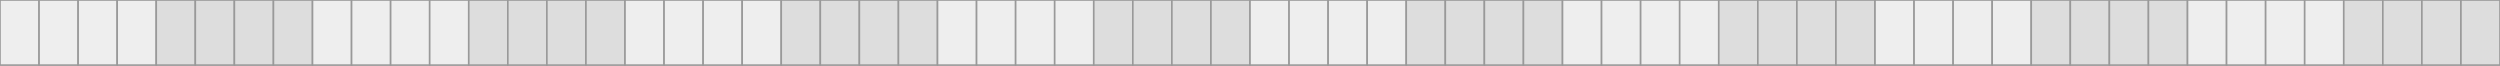
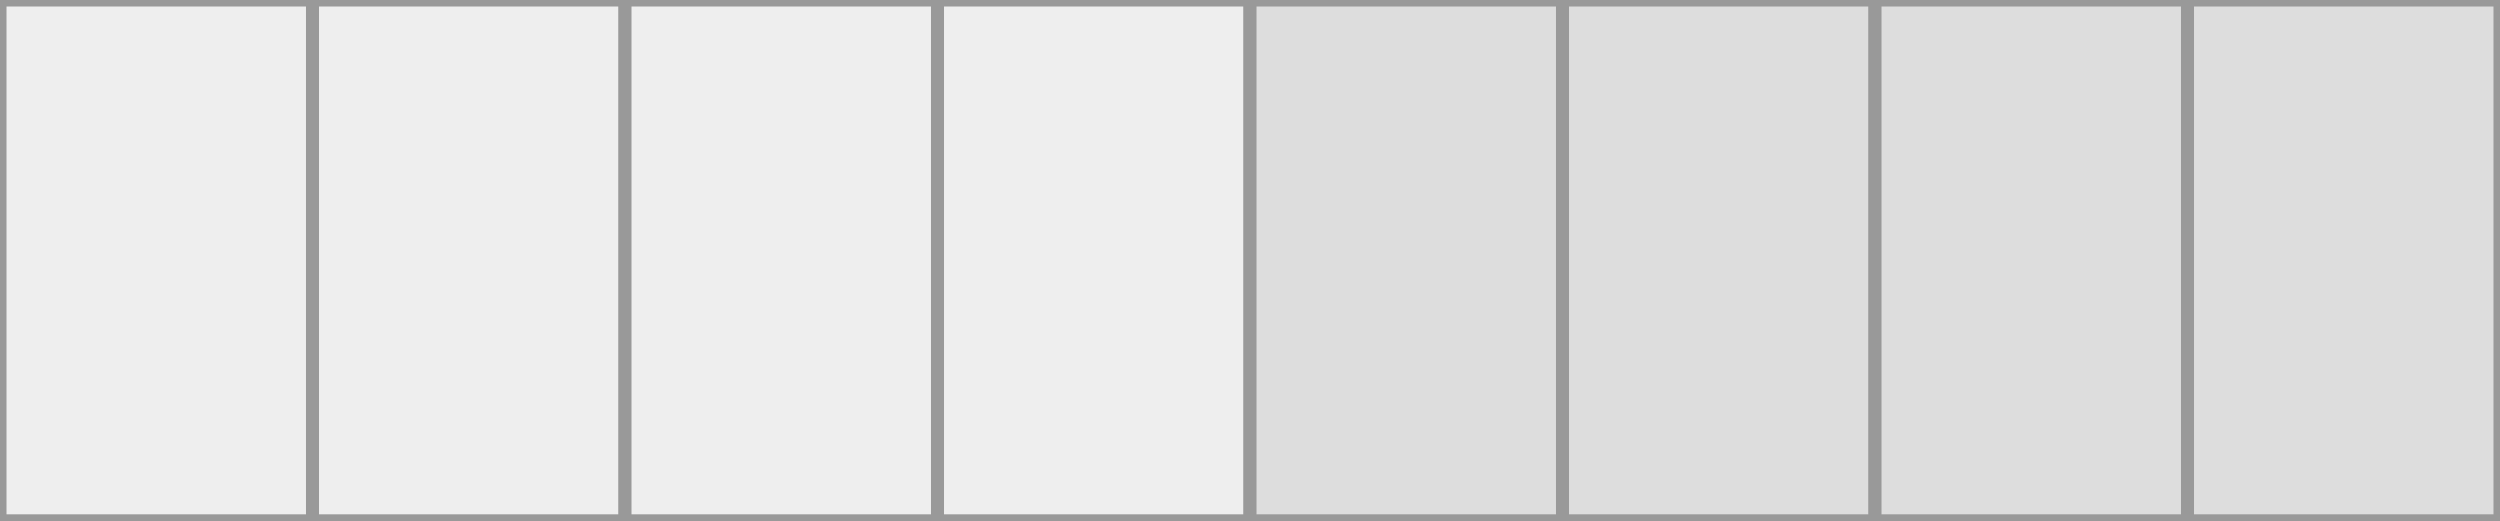
- <svg xmlns="http://www.w3.org/2000/svg" viewBox="0 0 1536 40">
+ <svg xmlns="http://www.w3.org/2000/svg" viewBox="0 0 192 40">
  <rect x="0" y="0" width="24" height="40" fill="#eee" stroke="#999" />
  <rect x="24" y="0" width="24" height="40" fill="#eee" stroke="#999" />
  <rect x="48" y="0" width="24" height="40" fill="#eee" stroke="#999" />
  <rect x="72" y="0" width="24" height="40" fill="#eee" stroke="#999" />
  <rect x="96" y="0" width="24" height="40" fill="#ddd" stroke="#999" />
  <rect x="120" y="0" width="24" height="40" fill="#ddd" stroke="#999" />
  <rect x="144" y="0" width="24" height="40" fill="#ddd" stroke="#999" />
  <rect x="168" y="0" width="24" height="40" fill="#ddd" stroke="#999" />
-   <rect x="192" y="0" width="24" height="40" fill="#eee" stroke="#999" />
-   <rect x="216" y="0" width="24" height="40" fill="#eee" stroke="#999" />
-   <rect x="240" y="0" width="24" height="40" fill="#eee" stroke="#999" />
-   <rect x="264" y="0" width="24" height="40" fill="#eee" stroke="#999" />
-   <rect x="288" y="0" width="24" height="40" fill="#ddd" stroke="#999" />
-   <rect x="312" y="0" width="24" height="40" fill="#ddd" stroke="#999" />
-   <rect x="336" y="0" width="24" height="40" fill="#ddd" stroke="#999" />
-   <rect x="360" y="0" width="24" height="40" fill="#ddd" stroke="#999" />
-   <rect x="384" y="0" width="24" height="40" fill="#eee" stroke="#999" />
-   <rect x="408" y="0" width="24" height="40" fill="#eee" stroke="#999" />
-   <rect x="432" y="0" width="24" height="40" fill="#eee" stroke="#999" />
-   <rect x="456" y="0" width="24" height="40" fill="#eee" stroke="#999" />
-   <rect x="480" y="0" width="24" height="40" fill="#ddd" stroke="#999" />
-   <rect x="504" y="0" width="24" height="40" fill="#ddd" stroke="#999" />
-   <rect x="528" y="0" width="24" height="40" fill="#ddd" stroke="#999" />
-   <rect x="552" y="0" width="24" height="40" fill="#ddd" stroke="#999" />
-   <rect x="576" y="0" width="24" height="40" fill="#eee" stroke="#999" />
-   <rect x="600" y="0" width="24" height="40" fill="#eee" stroke="#999" />
-   <rect x="624" y="0" width="24" height="40" fill="#eee" stroke="#999" />
-   <rect x="648" y="0" width="24" height="40" fill="#eee" stroke="#999" />
-   <rect x="672" y="0" width="24" height="40" fill="#ddd" stroke="#999" />
-   <rect x="696" y="0" width="24" height="40" fill="#ddd" stroke="#999" />
-   <rect x="720" y="0" width="24" height="40" fill="#ddd" stroke="#999" />
-   <rect x="744" y="0" width="24" height="40" fill="#ddd" stroke="#999" />
-   <rect x="768" y="0" width="24" height="40" fill="#eee" stroke="#999" />
-   <rect x="792" y="0" width="24" height="40" fill="#eee" stroke="#999" />
-   <rect x="816" y="0" width="24" height="40" fill="#eee" stroke="#999" />
-   <rect x="840" y="0" width="24" height="40" fill="#eee" stroke="#999" />
-   <rect x="864" y="0" width="24" height="40" fill="#ddd" stroke="#999" />
-   <rect x="888" y="0" width="24" height="40" fill="#ddd" stroke="#999" />
-   <rect x="912" y="0" width="24" height="40" fill="#ddd" stroke="#999" />
-   <rect x="936" y="0" width="24" height="40" fill="#ddd" stroke="#999" />
-   <rect x="960" y="0" width="24" height="40" fill="#eee" stroke="#999" />
-   <rect x="984" y="0" width="24" height="40" fill="#eee" stroke="#999" />
-   <rect x="1008" y="0" width="24" height="40" fill="#eee" stroke="#999" />
-   <rect x="1032" y="0" width="24" height="40" fill="#eee" stroke="#999" />
-   <rect x="1056" y="0" width="24" height="40" fill="#ddd" stroke="#999" />
-   <rect x="1080" y="0" width="24" height="40" fill="#ddd" stroke="#999" />
-   <rect x="1104" y="0" width="24" height="40" fill="#ddd" stroke="#999" />
-   <rect x="1128" y="0" width="24" height="40" fill="#ddd" stroke="#999" />
-   <rect x="1152" y="0" width="24" height="40" fill="#eee" stroke="#999" />
-   <rect x="1176" y="0" width="24" height="40" fill="#eee" stroke="#999" />
-   <rect x="1200" y="0" width="24" height="40" fill="#eee" stroke="#999" />
-   <rect x="1224" y="0" width="24" height="40" fill="#eee" stroke="#999" />
-   <rect x="1248" y="0" width="24" height="40" fill="#ddd" stroke="#999" />
-   <rect x="1272" y="0" width="24" height="40" fill="#ddd" stroke="#999" />
-   <rect x="1296" y="0" width="24" height="40" fill="#ddd" stroke="#999" />
-   <rect x="1320" y="0" width="24" height="40" fill="#ddd" stroke="#999" />
-   <rect x="1344" y="0" width="24" height="40" fill="#eee" stroke="#999" />
-   <rect x="1368" y="0" width="24" height="40" fill="#eee" stroke="#999" />
-   <rect x="1392" y="0" width="24" height="40" fill="#eee" stroke="#999" />
-   <rect x="1416" y="0" width="24" height="40" fill="#eee" stroke="#999" />
-   <rect x="1440" y="0" width="24" height="40" fill="#ddd" stroke="#999" />
-   <rect x="1464" y="0" width="24" height="40" fill="#ddd" stroke="#999" />
-   <rect x="1488" y="0" width="24" height="40" fill="#ddd" stroke="#999" />
-   <rect x="1512" y="0" width="24" height="40" fill="#ddd" stroke="#999" />
</svg>
